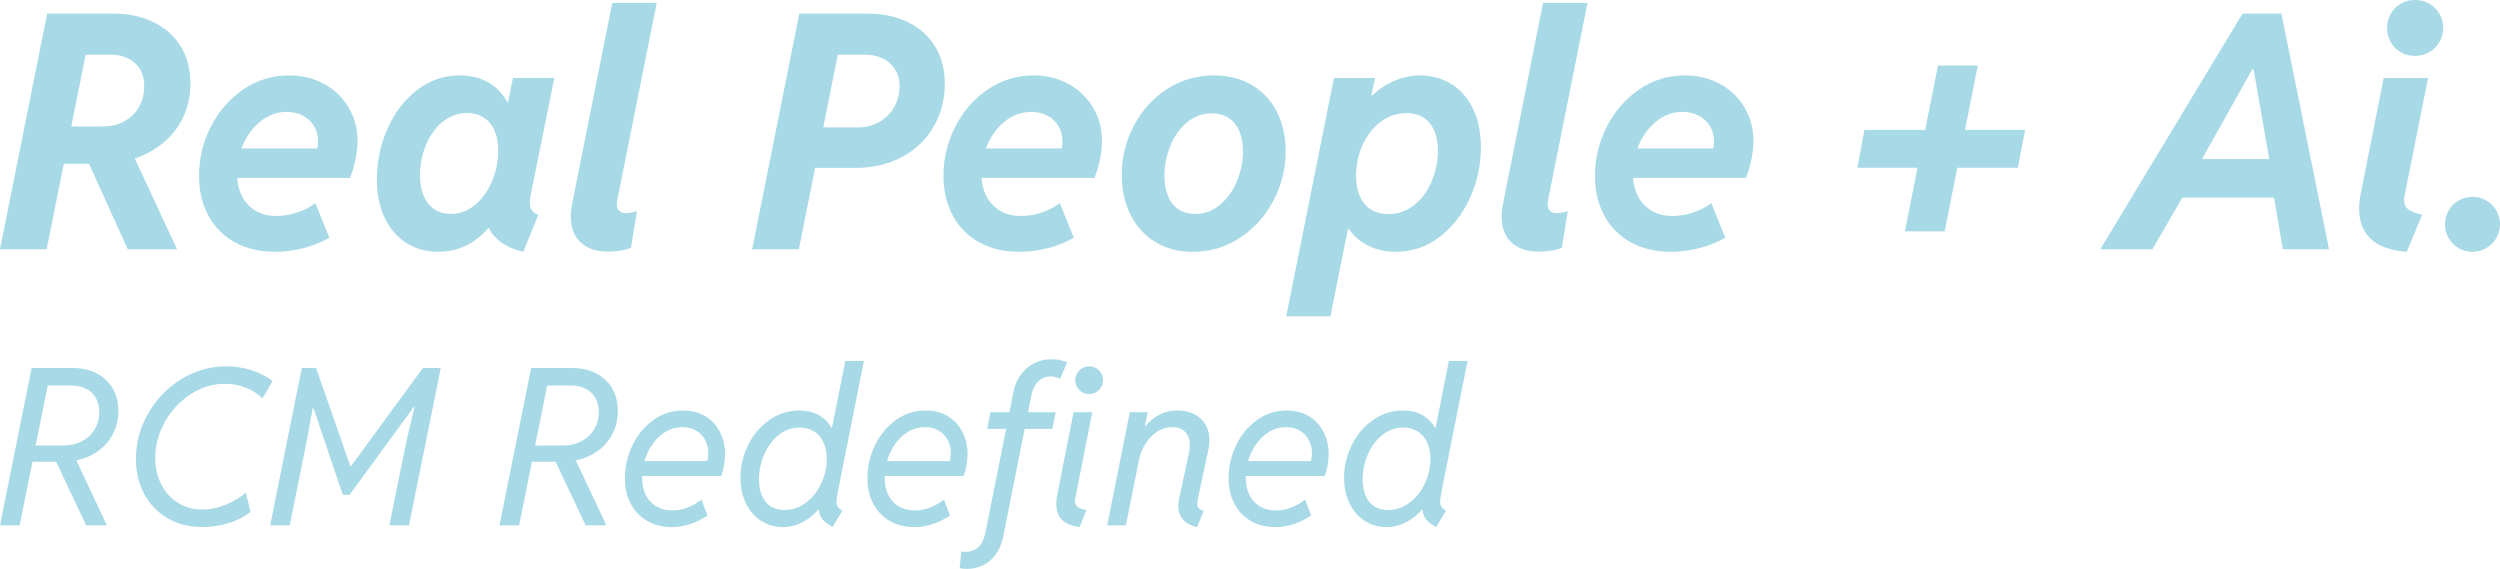
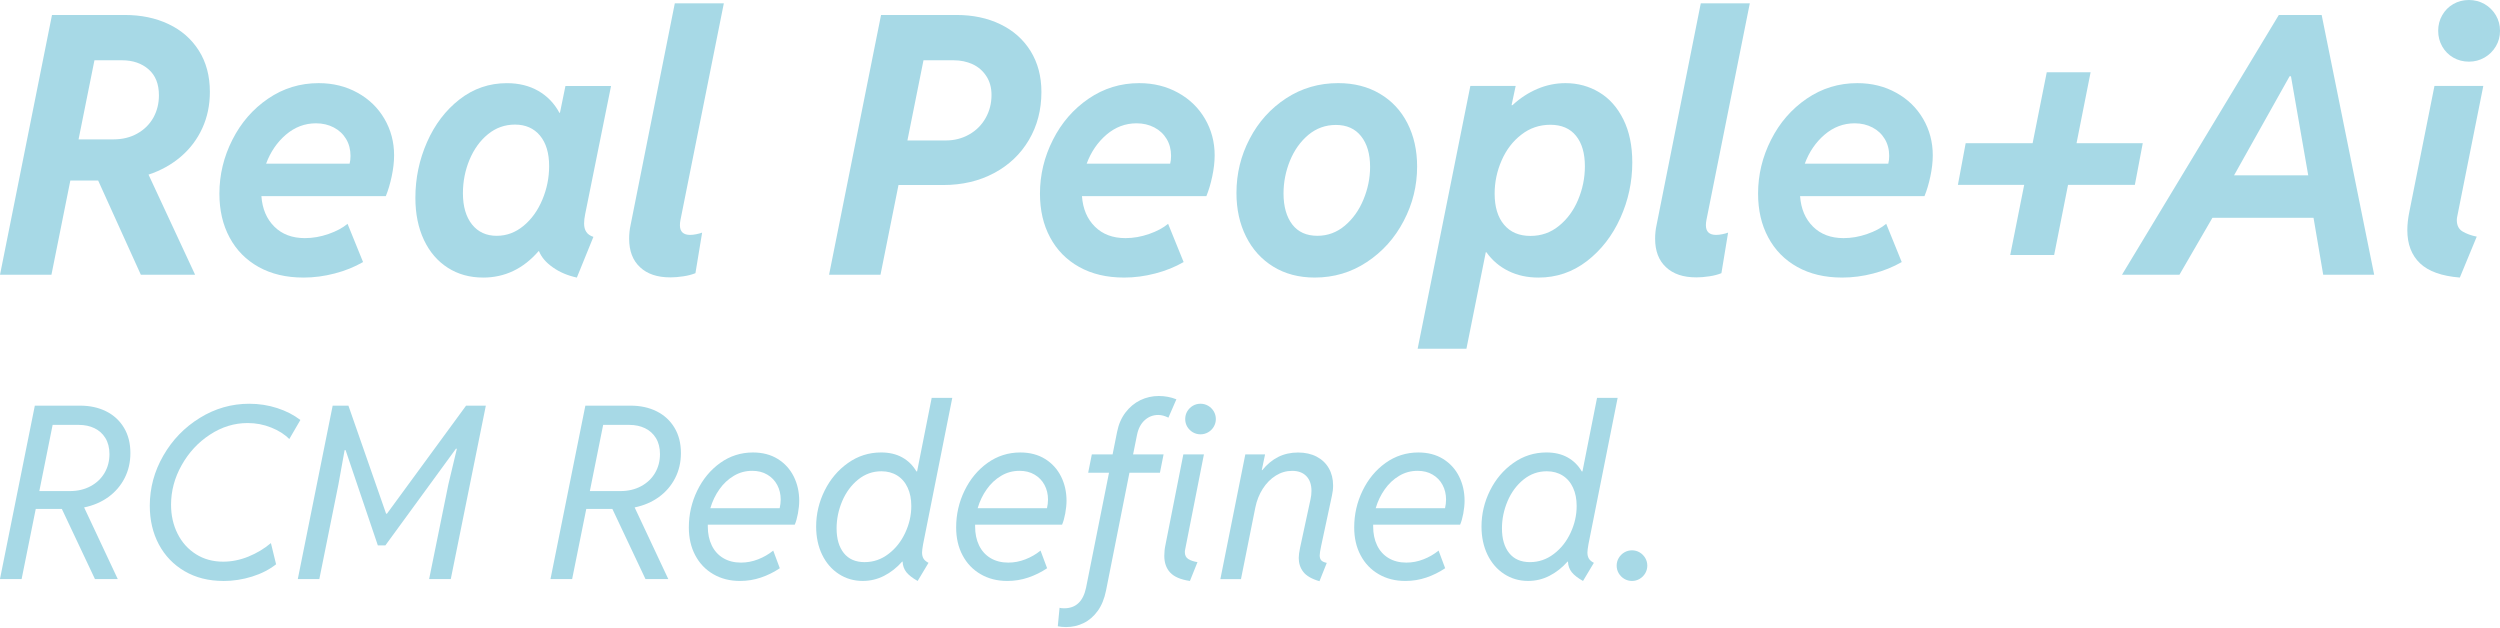
- <svg xmlns="http://www.w3.org/2000/svg" xml:space="preserve" width="185.691mm" height="42.255mm" version="1.1" style="shape-rendering:geometricPrecision; text-rendering:geometricPrecision; image-rendering:optimizeQuality; fill-rule:evenodd; clip-rule:evenodd" viewBox="0 0 1794.66 408.39">
+ <svg xmlns="http://www.w3.org/2000/svg" xml:space="preserve" width="168.468mm" height="42.255mm" version="1.1" style="shape-rendering:geometricPrecision; text-rendering:geometricPrecision; image-rendering:optimizeQuality; fill-rule:evenodd; clip-rule:evenodd" viewBox="0 0 1227.42 307.86">
  <defs>
    <style type="text/css">
   
    .fil0 {fill:#A7D9E6;fill-rule:nonzero}
   
  </style>
  </defs>
  <g id="Layer_x0020_1">
-     <path class="fil0" d="M33.85 9.76l47.4 0c10.62,0 20.14,1.96 28.52,5.95 8.38,3.96 14.97,9.72 19.75,17.28 4.78,7.52 7.17,16.49 7.17,26.92 0,8.58 -1.64,16.45 -4.94,23.62 -3.29,7.21 -7.95,13.36 -13.95,18.49 -5.99,5.13 -13.01,9.05 -21.08,11.71l30.32 65.19 -35.34 0 -27.78 -61.31 -18.14 0 -12.3 61.31 -33.5 0 33.85 -169.17zm39.96 81.02c5.88,0 11.09,-1.25 15.59,-3.8 4.51,-2.51 7.99,-5.95 10.46,-10.3 2.43,-4.39 3.64,-9.25 3.64,-14.57 0,-7.37 -2.23,-13.01 -6.78,-16.96 -4.5,-3.92 -10.26,-5.88 -17.32,-5.88l-17.9 0 -10.34 51.52 22.64 0z" />
-     <path id="_1" class="fil0" d="M197.53 180.76c-11.16,0 -20.88,-2.31 -29.11,-6.89 -8.23,-4.58 -14.53,-11.01 -18.92,-19.24 -4.43,-8.23 -6.62,-17.71 -6.62,-28.52 0,-12.3 2.82,-24.01 8.46,-35.1 5.6,-11.09 13.36,-20.02 23.23,-26.76 9.87,-6.74 20.84,-10.11 32.95,-10.11 9.4,0 17.86,2.12 25.35,6.27 7.52,4.15 13.32,9.83 17.51,17 4.15,7.13 6.27,15.04 6.27,23.7 0,4.35 -0.55,8.93 -1.57,13.75 -1.02,4.82 -2.31,9.13 -3.84,12.85l-81.02 0c0.59,8.27 3.41,14.89 8.42,19.86 5.02,4.98 11.64,7.48 19.9,7.48 5.13,0 10.23,-0.9 15.32,-2.66 5.09,-1.76 9.25,-3.96 12.46,-6.66l10.11 24.92c-5.6,3.21 -11.75,5.72 -18.49,7.44 -6.74,1.76 -13.52,2.66 -20.41,2.66zm30.17 -74.16c0.39,-1.53 0.59,-3.21 0.59,-5.05 0,-4.11 -0.94,-7.8 -2.86,-11.01 -1.92,-3.21 -4.58,-5.72 -8.03,-7.52 -3.45,-1.8 -7.33,-2.7 -11.6,-2.7 -7.29,0 -13.79,2.47 -19.59,7.4 -5.76,4.94 -10.07,11.24 -12.89,18.88l54.38 0z" />
-     <path id="_2" class="fil0" d="M314.59 180.76c-8.62,0 -16.3,-2.12 -22.96,-6.39 -6.62,-4.23 -11.83,-10.26 -15.55,-18.14 -3.68,-7.84 -5.56,-17 -5.56,-27.46 0,-12.73 2.55,-24.8 7.6,-36.28 5.05,-11.48 12.11,-20.73 21.16,-27.78 9.09,-7.05 19.35,-10.58 30.83,-10.58 7.8,0 14.61,1.68 20.49,5.05 5.84,3.37 10.42,8.11 13.71,14.26l0.35 0 3.57 -17.47 29.7 0 -16.85 83.45c-0.47,2.31 -0.71,4.31 -0.71,6.07 0,2.23 0.47,4.07 1.45,5.52 0.94,1.45 2.51,2.55 4.62,3.21l-10.77 26.52c-5.95,-1.29 -11.17,-3.49 -15.59,-6.62 -4.47,-3.1 -7.48,-6.62 -9.09,-10.62l-0.23 0c-9.95,11.48 -21.98,17.24 -36.16,17.24zm8.97 -27.19c6.43,0 12.22,-2.19 17.43,-6.5 5.21,-4.31 9.28,-9.99 12.22,-17 2.94,-6.97 4.43,-14.26 4.43,-21.86 0,-8.5 -2,-15.12 -5.96,-19.9 -4,-4.78 -9.44,-7.17 -16.3,-7.17 -6.58,0 -12.46,2.08 -17.59,6.27 -5.09,4.15 -9.09,9.68 -11.99,16.57 -2.86,6.89 -4.31,14.18 -4.31,21.9 0,8.58 2,15.36 5.92,20.29 3.96,4.94 9.32,7.4 16.14,7.4z" />
-     <path id="_3" class="fil0" d="M436.51 180.65c-8.42,0 -14.97,-2.19 -19.67,-6.62 -4.74,-4.39 -7.09,-10.58 -7.09,-18.53 0,-3.13 0.31,-6.11 0.94,-8.93l28.8 -144.41 31.93 0 -28.25 141.08c-0.23,1.21 -0.35,2.35 -0.35,3.45 0,4.19 2.23,6.31 6.66,6.31 1.21,0 2.59,-0.16 4.07,-0.47 1.49,-0.31 2.74,-0.63 3.72,-1.02l-4.35 26.41c-2.23,0.9 -4.86,1.61 -7.87,2.04 -3.02,0.47 -5.88,0.71 -8.54,0.71z" />
-     <path id="_4" class="fil0" d="M573.79 9.76l49.13 0c10.7,0 20.25,2 28.64,6.07 8.38,4.04 14.93,9.87 19.63,17.43 4.7,7.6 7.05,16.45 7.05,26.64 0,11.64 -2.7,22.06 -8.15,31.26 -5.45,9.25 -13.01,16.42 -22.72,21.59 -9.72,5.17 -20.73,7.76 -33.07,7.76l-29.15 0 -11.71 58.41 -33.5 0 33.85 -169.17zm42.23 81.72c5.6,0 10.66,-1.33 15.2,-3.92 4.58,-2.59 8.11,-6.15 10.7,-10.7 2.55,-4.51 3.84,-9.52 3.84,-15.01 0,-4.82 -1.14,-8.93 -3.41,-12.34 -2.23,-3.41 -5.21,-5.99 -8.93,-7.72 -3.72,-1.68 -7.8,-2.55 -12.22,-2.55l-19.75 0 -10.46 52.22 25.03 0z" />
-     <path id="_5" class="fil0" d="M731.94 180.76c-11.16,0 -20.88,-2.31 -29.11,-6.89 -8.23,-4.58 -14.53,-11.01 -18.92,-19.24 -4.43,-8.23 -6.62,-17.71 -6.62,-28.52 0,-12.3 2.82,-24.01 8.46,-35.1 5.6,-11.09 13.36,-20.02 23.23,-26.76 9.87,-6.74 20.84,-10.11 32.95,-10.11 9.4,0 17.86,2.12 25.35,6.27 7.52,4.15 13.32,9.83 17.51,17 4.15,7.13 6.27,15.04 6.27,23.7 0,4.35 -0.55,8.93 -1.57,13.75 -1.02,4.82 -2.31,9.13 -3.84,12.85l-81.02 0c0.59,8.27 3.41,14.89 8.42,19.86 5.02,4.98 11.64,7.48 19.9,7.48 5.13,0 10.23,-0.9 15.32,-2.66 5.09,-1.76 9.25,-3.96 12.46,-6.66l10.11 24.92c-5.6,3.21 -11.75,5.72 -18.49,7.44 -6.74,1.76 -13.52,2.66 -20.41,2.66zm30.17 -74.16c0.39,-1.53 0.59,-3.21 0.59,-5.05 0,-4.11 -0.94,-7.8 -2.86,-11.01 -1.92,-3.21 -4.58,-5.72 -8.03,-7.52 -3.45,-1.8 -7.33,-2.7 -11.6,-2.7 -7.29,0 -13.79,2.47 -19.59,7.4 -5.76,4.94 -10.07,11.24 -12.89,18.88l54.38 0z" />
-     <path id="_6" class="fil0" d="M856.25 180.76c-10.26,0 -19.24,-2.35 -26.92,-7.05 -7.68,-4.7 -13.63,-11.24 -17.79,-19.59 -4.19,-8.34 -6.27,-17.83 -6.27,-28.44 0,-12.58 2.86,-24.33 8.62,-35.3 5.72,-11.01 13.67,-19.78 23.74,-26.37 10.11,-6.58 21.39,-9.87 33.89,-9.87 10.3,0 19.35,2.31 27.11,6.89 7.8,4.58 13.79,11.01 17.98,19.24 4.19,8.23 6.31,17.63 6.31,28.17 0,12.54 -2.9,24.37 -8.74,35.46 -5.8,11.13 -13.79,20.02 -23.98,26.76 -10.19,6.74 -21.51,10.11 -33.97,10.11zm1.72 -27.19c6.74,0 12.69,-2.23 17.9,-6.62 5.21,-4.39 9.25,-10.07 12.11,-17 2.86,-6.89 4.31,-13.99 4.31,-21.27 0,-8.42 -1.96,-15.08 -5.88,-19.98 -3.88,-4.9 -9.36,-7.33 -16.41,-7.33 -6.7,0 -12.69,2.16 -17.9,6.46 -5.17,4.35 -9.17,9.95 -11.99,16.85 -2.78,6.86 -4.19,13.99 -4.19,21.31 0,8.5 1.92,15.24 5.68,20.18 3.8,4.94 9.25,7.4 16.38,7.4z" />
-     <path id="_7" class="fil0" d="M957.61 55.98l29.5 0 -2.66 12.54 0.59 0c4.98,-4.62 10.38,-8.15 16.22,-10.62 5.88,-2.51 11.99,-3.76 18.33,-3.76 8.03,0 15.36,2 21.98,5.99 6.62,3.96 11.83,9.87 15.71,17.67 3.88,7.8 5.8,17.12 5.8,28.01 0,12.61 -2.59,24.68 -7.8,36.2 -5.21,11.52 -12.46,20.84 -21.74,28.01 -9.32,7.17 -19.82,10.73 -31.54,10.73 -7.25,0 -13.79,-1.41 -19.55,-4.27 -5.8,-2.82 -10.58,-6.9 -14.42,-12.26l-0.35 0 -12.61 62.88 -31.77 0 34.32 -171.12zm39.14 97.67c7.01,0 13.2,-2.15 18.57,-6.54 5.37,-4.35 9.52,-9.99 12.46,-16.96 2.94,-6.97 4.43,-14.22 4.43,-21.82 0,-8.5 -1.92,-15.12 -5.8,-19.9 -3.88,-4.78 -9.44,-7.17 -16.69,-7.17 -7.05,0 -13.36,2.12 -18.88,6.43 -5.56,4.27 -9.83,9.87 -12.85,16.81 -3.06,6.93 -4.54,14.14 -4.54,21.62 0,8.66 2.04,15.4 6.15,20.26 4.07,4.86 9.79,7.29 17.16,7.29z" />
-     <path id="_8" class="fil0" d="M1104.71 180.65c-8.42,0 -14.97,-2.19 -19.67,-6.62 -4.74,-4.39 -7.09,-10.58 -7.09,-18.53 0,-3.13 0.31,-6.11 0.94,-8.93l28.8 -144.41 31.93 0 -28.25 141.08c-0.23,1.21 -0.35,2.35 -0.35,3.45 0,4.19 2.23,6.31 6.66,6.31 1.21,0 2.59,-0.16 4.07,-0.47 1.49,-0.31 2.74,-0.63 3.72,-1.02l-4.35 26.41c-2.23,0.9 -4.86,1.61 -7.87,2.04 -3.02,0.47 -5.88,0.71 -8.54,0.71z" />
-     <path id="_9" class="fil0" d="M1199.64 180.76c-11.16,0 -20.88,-2.31 -29.11,-6.89 -8.23,-4.58 -14.53,-11.01 -18.92,-19.24 -4.43,-8.23 -6.62,-17.71 -6.62,-28.52 0,-12.3 2.82,-24.01 8.46,-35.1 5.6,-11.09 13.36,-20.02 23.23,-26.76 9.87,-6.74 20.84,-10.11 32.95,-10.11 9.4,0 17.86,2.12 25.35,6.27 7.52,4.15 13.32,9.83 17.51,17 4.15,7.13 6.27,15.04 6.27,23.7 0,4.35 -0.55,8.93 -1.57,13.75 -1.02,4.82 -2.31,9.13 -3.84,12.85l-81.02 0c0.59,8.27 3.41,14.89 8.42,19.86 5.02,4.98 11.64,7.48 19.9,7.48 5.13,0 10.23,-0.9 15.32,-2.66 5.09,-1.76 9.25,-3.96 12.46,-6.66l10.11 24.92c-5.6,3.21 -11.75,5.72 -18.49,7.44 -6.74,1.76 -13.52,2.66 -20.41,2.66zm30.17 -74.16c0.39,-1.53 0.59,-3.21 0.59,-5.05 0,-4.11 -0.94,-7.8 -2.86,-11.01 -1.92,-3.21 -4.58,-5.72 -8.03,-7.52 -3.45,-1.8 -7.33,-2.7 -11.6,-2.7 -7.29,0 -13.79,2.47 -19.59,7.4 -5.76,4.94 -10.07,11.24 -12.89,18.88l54.38 0z" />
-     <polygon id="_10" class="fil0" points="1376.52,120.39 1333.35,120.39 1338.41,93.28 1382.01,93.28 1391.22,47.05 1419.78,47.05 1410.61,93.28 1453.74,93.28 1448.61,120.39 1405.08,120.39 1396.03,166.07 1367.44,166.07 " />
-     <path id="_11" class="fil0" d="M1609.86 9.76l27.89 0 34.2 169.17 -33.18 0 -6.31 -37.06 -65.86 0 -21.47 37.06 -37.41 0 102.13 -169.17zm19.16 104.45l-11.24 -64.52 -0.9 0 -36.16 64.52 48.3 0z" />
-     <path id="_12" class="fil0" d="M1727.75 180.76c-11.71,-0.94 -20.33,-4 -25.9,-9.25 -5.52,-5.25 -8.3,-12.46 -8.3,-21.63 0,-3.76 0.47,-7.8 1.37,-12.18l16.3 -81.72 31.81 0 -16.89 84.58c-0.24,1.02 -0.35,1.92 -0.35,2.78 0,3.45 1.25,5.92 3.72,7.41 2.51,1.49 5.56,2.62 9.25,3.37l-11.01 26.64zm5.95 -140.61c-3.72,0 -7.13,-0.86 -10.19,-2.62 -3.1,-1.76 -5.48,-4.19 -7.25,-7.29 -1.76,-3.13 -2.62,-6.5 -2.62,-10.19 0,-3.64 0.86,-7.05 2.62,-10.15 1.76,-3.1 4.15,-5.52 7.25,-7.29 3.06,-1.76 6.46,-2.62 10.19,-2.62 3.68,0 7.05,0.9 10.19,2.66 3.1,1.8 5.52,4.23 7.33,7.29 1.8,3.1 2.7,6.46 2.7,10.11 0,3.68 -0.9,7.05 -2.7,10.11 -1.8,3.06 -4.23,5.48 -7.33,7.29 -3.13,1.8 -6.5,2.7 -10.19,2.7z" />
-     <path id="_13" class="fil0" d="M1774.92 180.76c-3.6,0 -6.93,-0.9 -9.95,-2.66 -3.02,-1.72 -5.41,-4.15 -7.17,-7.17 -1.76,-3.02 -2.62,-6.31 -2.62,-9.91 0,-3.6 0.86,-6.89 2.62,-9.91 1.76,-3.06 4.15,-5.45 7.17,-7.21 3.02,-1.72 6.35,-2.62 9.95,-2.62 3.57,0 6.89,0.9 9.91,2.62 3.02,1.76 5.41,4.15 7.17,7.21 1.76,3.02 2.66,6.31 2.66,9.91 0,3.6 -0.9,6.89 -2.66,9.91 -1.76,3.02 -4.15,5.45 -7.17,7.17 -3.02,1.76 -6.35,2.66 -9.91,2.66z" />
-     <path class="fil0" d="M22.7 264.19l29.43 0c6.33,0 11.98,1.2 16.92,3.66 4.94,2.46 8.84,6.02 11.64,10.65 2.83,4.66 4.24,10.18 4.24,16.56 0,5.99 -1.26,11.43 -3.77,16.32 -2.51,4.92 -6.04,9.02 -10.57,12.32 -4.55,3.3 -9.81,5.54 -15.8,6.77l21.92 46.66 -14.86 0 -21.55 -45.67 -17 0 -9.21 45.67 -14.1 0 22.7 -112.94zm22.83 55.64c5.05,0 9.52,-1.05 13.44,-3.17 3.9,-2.09 6.93,-4.97 9.08,-8.61 2.15,-3.66 3.22,-7.77 3.22,-12.29 0,-4.11 -0.89,-7.56 -2.64,-10.44 -1.75,-2.85 -4.13,-5 -7.14,-6.43 -2.98,-1.44 -6.36,-2.14 -10.15,-2.14l-17.08 0 -8.66 43.08 19.93 0z" />
-     <path id="_1_0" class="fil0" d="M145.46 378.36c-9.55,0 -17.97,-2.12 -25.21,-6.36 -7.25,-4.24 -12.84,-10.07 -16.79,-17.47 -3.92,-7.4 -5.88,-15.8 -5.88,-25.14 0,-11.56 2.93,-22.44 8.81,-32.64 5.86,-10.23 13.78,-18.41 23.75,-24.56 9.97,-6.17 20.72,-9.23 32.25,-9.23 6.33,0 12.4,0.94 18.2,2.83 5.81,1.88 10.83,4.47 15.07,7.74l-7.22 12.42c-3.01,-3.09 -6.93,-5.57 -11.8,-7.51 -4.84,-1.96 -9.97,-2.93 -15.33,-2.93 -8.68,0 -16.87,2.51 -24.56,7.56 -7.69,5.02 -13.81,11.64 -18.41,19.85 -4.6,8.19 -6.91,16.79 -6.91,25.76 0,6.96 1.41,13.26 4.26,18.91 2.83,5.62 6.8,10.07 11.95,13.31 5.13,3.24 11.04,4.87 17.73,4.87 5.52,0 10.99,-1.1 16.4,-3.3 5.41,-2.2 10.31,-5.13 14.7,-8.81l3.37 13.81c-4.34,3.43 -9.55,6.09 -15.62,8 -6.09,1.91 -12.35,2.88 -18.78,2.88z" />
-     <polygon id="_2_1" class="fil0" points="216.65,264.19 226.91,264.19 251.44,334.52 252.04,334.52 303.55,264.19 316.41,264.19 293.58,377.13 279.48,377.13 292.04,315.38 297.56,292.23 296.95,292.23 250.97,355.21 246.08,355.21 225.08,293.14 224.45,293.14 220.39,315.53 207.97,377.13 193.95,377.13 " />
-     <path id="_3_2" class="fil0" d="M381.26 264.19l29.43 0c6.33,0 11.98,1.2 16.92,3.66 4.94,2.46 8.84,6.02 11.64,10.65 2.83,4.66 4.24,10.18 4.24,16.56 0,5.99 -1.26,11.43 -3.77,16.32 -2.51,4.92 -6.04,9.02 -10.57,12.32 -4.55,3.3 -9.81,5.54 -15.8,6.77l21.92 46.66 -14.86 0 -21.55 -45.67 -17 0 -9.21 45.67 -14.1 0 22.7 -112.94zm22.83 55.64c5.05,0 9.52,-1.05 13.44,-3.17 3.9,-2.09 6.93,-4.97 9.08,-8.61 2.15,-3.66 3.22,-7.77 3.22,-12.29 0,-4.11 -0.89,-7.56 -2.64,-10.44 -1.75,-2.85 -4.13,-5 -7.14,-6.43 -2.98,-1.44 -6.36,-2.14 -10.15,-2.14l-17.08 0 -8.66 43.08 19.93 0z" />
-     <path id="_4_3" class="fil0" d="M481.93 378.36c-6.54,0 -12.32,-1.47 -17.39,-4.42 -5.05,-2.93 -8.97,-7.04 -11.74,-12.29 -2.8,-5.26 -4.18,-11.3 -4.18,-18.15 0,-8.42 1.8,-16.4 5.44,-23.91 3.64,-7.51 8.63,-13.55 14.99,-18.1 6.36,-4.53 13.47,-6.8 21.34,-6.8 6.23,0 11.61,1.41 16.16,4.24 4.55,2.85 8,6.64 10.38,11.43 2.38,4.76 3.56,10.04 3.56,15.83 0,2.46 -0.29,5.18 -0.84,8.24 -0.58,3.03 -1.26,5.47 -2.07,7.3l-56.63 0 0 1.15c0,4.66 0.84,8.76 2.56,12.32 1.7,3.53 4.18,6.3 7.45,8.27 3.27,1.96 7.14,2.96 11.59,2.96 3.77,0 7.48,-0.71 11.12,-2.12 3.61,-1.39 6.91,-3.3 9.89,-5.7l4.29 11.48c-3.79,2.56 -7.87,4.58 -12.24,6.07 -4.37,1.49 -8.92,2.22 -13.68,2.22zm25.84 -47.37c0.44,-1.93 0.68,-3.82 0.68,-5.65 0,-3.48 -0.76,-6.64 -2.25,-9.47 -1.52,-2.85 -3.66,-5.1 -6.49,-6.75 -2.8,-1.67 -6.07,-2.48 -9.81,-2.48 -4.34,0 -8.34,1.07 -11.98,3.24 -3.66,2.17 -6.8,5.1 -9.39,8.79 -2.62,3.66 -4.58,7.77 -5.91,12.32l45.15 0z" />
-     <path id="_5_4" class="fil0" d="M597.65 378.36c-3.37,-1.88 -5.81,-3.79 -7.35,-5.7 -1.52,-1.94 -2.35,-4.21 -2.46,-6.88l-0.29 0c-3.48,3.95 -7.4,7.01 -11.74,9.23 -4.34,2.22 -8.97,3.35 -13.94,3.35 -5.78,0 -10.96,-1.52 -15.59,-4.53 -4.63,-3.01 -8.24,-7.19 -10.86,-12.56 -2.59,-5.39 -3.9,-11.48 -3.9,-18.33 0,-8.16 1.83,-15.98 5.52,-23.41 3.69,-7.43 8.74,-13.42 15.22,-17.99 6.46,-4.58 13.65,-6.85 21.55,-6.85 5.31,0 9.91,1.07 13.76,3.22 3.87,2.14 6.93,5.18 9.23,9.1l0.47 0 9.5 -47.89 13.42 0 -19.02 95.34c-0.44,2.54 -0.68,4.37 -0.68,5.44 0,1.52 0.31,2.83 0.94,3.9 0.65,1.07 1.73,1.99 3.27,2.77l-7.06 11.8zm-34.47 -12.27c5.68,0 10.83,-1.78 15.48,-5.34 4.66,-3.53 8.29,-8.13 10.91,-13.78 2.64,-5.65 3.95,-11.46 3.95,-17.42 0,-4.55 -0.78,-8.55 -2.38,-11.95 -1.57,-3.43 -3.84,-6.07 -6.77,-7.9 -2.93,-1.83 -6.38,-2.77 -10.31,-2.77 -5.68,0 -10.72,1.8 -15.17,5.41 -4.45,3.61 -7.9,8.27 -10.36,14.02 -2.43,5.75 -3.66,11.67 -3.66,17.73 0,6.8 1.57,12.16 4.71,16.11 3.14,3.92 7.66,5.88 13.6,5.88z" />
-     <path id="_6_5" class="fil0" d="M656.03 378.36c-6.54,0 -12.32,-1.47 -17.39,-4.42 -5.05,-2.93 -8.97,-7.04 -11.74,-12.29 -2.8,-5.26 -4.18,-11.3 -4.18,-18.15 0,-8.42 1.8,-16.4 5.44,-23.91 3.64,-7.51 8.63,-13.55 14.99,-18.1 6.36,-4.53 13.47,-6.8 21.34,-6.8 6.23,0 11.61,1.41 16.16,4.24 4.55,2.85 8,6.64 10.38,11.43 2.38,4.76 3.56,10.04 3.56,15.83 0,2.46 -0.29,5.18 -0.84,8.24 -0.58,3.03 -1.26,5.47 -2.07,7.3l-56.63 0 0 1.15c0,4.66 0.84,8.76 2.56,12.32 1.7,3.53 4.18,6.3 7.45,8.27 3.27,1.96 7.14,2.96 11.59,2.96 3.77,0 7.48,-0.71 11.12,-2.12 3.61,-1.39 6.91,-3.3 9.89,-5.7l4.29 11.48c-3.79,2.56 -7.87,4.58 -12.24,6.07 -4.37,1.49 -8.92,2.22 -13.68,2.22zm25.84 -47.37c0.44,-1.93 0.68,-3.82 0.68,-5.65 0,-3.48 -0.76,-6.64 -2.25,-9.47 -1.52,-2.85 -3.66,-5.1 -6.49,-6.75 -2.8,-1.67 -6.07,-2.48 -9.81,-2.48 -4.34,0 -8.34,1.07 -11.98,3.24 -3.66,2.17 -6.8,5.1 -9.39,8.79 -2.62,3.66 -4.58,7.77 -5.91,12.32l45.15 0z" />
-     <path id="_7_6" class="fil0" d="M711.06 295.92l13.55 0 2.93 -14.65c0.97,-4.92 2.8,-9.13 5.47,-12.63 2.69,-3.53 5.91,-6.2 9.65,-8.03 3.77,-1.81 7.77,-2.72 12.01,-2.72 4.03,0 7.87,0.73 11.48,2.14l-5.21 11.95c-2.35,-1.15 -4.55,-1.75 -6.59,-1.75 -3.37,0 -6.3,1.12 -8.76,3.35 -2.48,2.2 -4.16,5.34 -5.02,9.36l-2.62 12.97 19.85 0 -2.38 11.95 -19.85 0 -15.25 76.77c-1.07,5.31 -2.88,9.76 -5.47,13.29 -2.59,3.56 -5.65,6.2 -9.21,7.9 -3.53,1.73 -7.32,2.56 -11.38,2.56 -1.94,0 -3.71,-0.18 -5.36,-0.52l1.15 -12.03c0.73,0.21 1.73,0.31 2.98,0.31 7.61,0 12.37,-4.45 14.26,-13.34l14.96 -74.94 -13.58 0 2.38 -11.95zm63.9 82.45c-5.96,-0.86 -10.25,-2.69 -12.82,-5.44 -2.59,-2.77 -3.87,-6.41 -3.87,-10.96 0,-2.3 0.24,-4.66 0.76,-7.06l11.64 -58.98 13.42 0 -12.19 61.76c-0.16,0.65 -0.24,1.31 -0.24,1.91 0,2.04 0.76,3.53 2.22,4.47 1.49,0.97 3.48,1.62 5.99,2.04l-4.92 12.27zm6.91 -95.5c-1.83,0 -3.51,-0.44 -5.02,-1.33 -1.49,-0.89 -2.69,-2.09 -3.61,-3.58 -0.89,-1.52 -1.33,-3.19 -1.33,-5.02 0,-1.86 0.44,-3.53 1.33,-5.02 0.92,-1.52 2.12,-2.72 3.61,-3.61 1.52,-0.89 3.19,-1.33 5.02,-1.33 1.78,0 3.45,0.44 4.97,1.33 1.54,0.89 2.75,2.12 3.66,3.63 0.89,1.54 1.33,3.19 1.33,5 0,1.78 -0.44,3.43 -1.33,4.97 -0.92,1.54 -2.12,2.75 -3.66,3.64 -1.52,0.89 -3.19,1.33 -4.97,1.33z" />
-     <path id="_8_7" class="fil0" d="M859.35 378.52c-5,-1.44 -8.5,-3.45 -10.49,-6.02 -2.01,-2.59 -3.01,-5.62 -3.01,-9.08 0,-1.75 0.29,-3.98 0.86,-6.67l6.8 -31.57c0.42,-1.8 0.63,-3.64 0.63,-5.52 0,-4.11 -1.12,-7.3 -3.35,-9.6 -2.22,-2.28 -5.28,-3.43 -9.23,-3.43 -3.77,0 -7.32,1.02 -10.65,3.09 -3.32,2.07 -6.15,4.92 -8.48,8.55 -2.33,3.64 -3.95,7.72 -4.86,12.27l-9.34 46.59 -13.42 0 16.24 -81.22 12.87 0 -2.14 10.25 0.31 0c3.06,-3.77 6.51,-6.64 10.36,-8.58 3.82,-1.94 8.13,-2.9 12.95,-2.9 4.58,0 8.61,0.89 12.06,2.67 3.45,1.81 6.12,4.32 7.98,7.56 1.86,3.24 2.8,6.98 2.8,11.22 0,2.25 -0.26,4.5 -0.78,6.75l-7.04 32.8c-0.6,2.9 -0.92,4.89 -0.92,5.96 0,1.44 0.34,2.51 1.02,3.27 0.71,0.73 1.88,1.28 3.58,1.65l-4.76 11.95z" />
-     <path id="_9_8" class="fil0" d="M915.27 378.36c-6.54,0 -12.32,-1.47 -17.39,-4.42 -5.05,-2.93 -8.97,-7.04 -11.74,-12.29 -2.8,-5.26 -4.18,-11.3 -4.18,-18.15 0,-8.42 1.8,-16.4 5.44,-23.91 3.64,-7.51 8.63,-13.55 14.99,-18.1 6.36,-4.53 13.47,-6.8 21.34,-6.8 6.23,0 11.61,1.41 16.16,4.24 4.55,2.85 8,6.64 10.38,11.43 2.38,4.76 3.56,10.04 3.56,15.83 0,2.46 -0.29,5.18 -0.84,8.24 -0.58,3.03 -1.26,5.47 -2.07,7.3l-56.63 0 0 1.15c0,4.66 0.84,8.76 2.56,12.32 1.7,3.53 4.18,6.3 7.45,8.27 3.27,1.96 7.14,2.96 11.59,2.96 3.77,0 7.48,-0.71 11.12,-2.12 3.61,-1.39 6.91,-3.3 9.89,-5.7l4.29 11.48c-3.79,2.56 -7.87,4.58 -12.24,6.07 -4.37,1.49 -8.92,2.22 -13.68,2.22zm25.84 -47.37c0.44,-1.93 0.68,-3.82 0.68,-5.65 0,-3.48 -0.76,-6.64 -2.25,-9.47 -1.52,-2.85 -3.66,-5.1 -6.49,-6.75 -2.8,-1.67 -6.07,-2.48 -9.81,-2.48 -4.34,0 -8.34,1.07 -11.98,3.24 -3.66,2.17 -6.8,5.1 -9.39,8.79 -2.62,3.66 -4.58,7.77 -5.91,12.32l45.15 0z" />
-     <path id="_10_9" class="fil0" d="M1030.98 378.36c-3.37,-1.88 -5.81,-3.79 -7.35,-5.7 -1.52,-1.94 -2.35,-4.21 -2.46,-6.88l-0.29 0c-3.48,3.95 -7.4,7.01 -11.74,9.23 -4.34,2.22 -8.97,3.35 -13.94,3.35 -5.78,0 -10.96,-1.52 -15.59,-4.53 -4.63,-3.01 -8.24,-7.19 -10.86,-12.56 -2.59,-5.39 -3.9,-11.48 -3.9,-18.33 0,-8.16 1.83,-15.98 5.52,-23.41 3.69,-7.43 8.74,-13.42 15.22,-17.99 6.46,-4.58 13.65,-6.85 21.55,-6.85 5.31,0 9.91,1.07 13.76,3.22 3.87,2.14 6.93,5.18 9.23,9.1l0.47 0 9.5 -47.89 13.42 0 -19.02 95.34c-0.44,2.54 -0.68,4.37 -0.68,5.44 0,1.52 0.31,2.83 0.94,3.9 0.65,1.07 1.73,1.99 3.27,2.77l-7.06 11.8zm-34.47 -12.27c5.68,0 10.83,-1.78 15.48,-5.34 4.66,-3.53 8.29,-8.13 10.91,-13.78 2.64,-5.65 3.95,-11.46 3.95,-17.42 0,-4.55 -0.78,-8.55 -2.38,-11.95 -1.57,-3.43 -3.84,-6.07 -6.77,-7.9 -2.93,-1.83 -6.38,-2.77 -10.31,-2.77 -5.68,0 -10.72,1.8 -15.17,5.41 -4.45,3.61 -7.9,8.27 -10.36,14.02 -2.43,5.75 -3.66,11.67 -3.66,17.73 0,6.8 1.57,12.16 4.71,16.11 3.14,3.92 7.66,5.88 13.6,5.88z" />
+     <path class="fil0" d="M25.52 7.35l35.74 0c8,0 15.18,1.48 21.5,4.49 6.32,2.98 11.28,7.32 14.88,13.02 3.6,5.67 5.4,12.43 5.4,20.29 0,6.47 -1.24,12.4 -3.72,17.81 -2.48,5.43 -6,10.07 -10.51,13.94 -4.52,3.87 -9.81,6.82 -15.89,8.83l22.86 49.14 -26.64 0 -20.94 -46.22 -13.67 0 -9.27 46.22 -25.25 0 25.52 -127.53zm30.12 61.08c4.43,0 8.36,-0.94 11.75,-2.86 3.4,-1.89 6.02,-4.49 7.89,-7.77 1.83,-3.31 2.75,-6.97 2.75,-10.99 0,-5.55 -1.68,-9.81 -5.11,-12.79 -3.4,-2.95 -7.74,-4.43 -13.05,-4.43l-13.5 0 -7.8 38.84 17.07 0z" />
+     <path id="_1" class="fil0" d="M148.91 136.27c-8.42,0 -15.74,-1.74 -21.94,-5.2 -6.2,-3.46 -10.96,-8.3 -14.26,-14.5 -3.34,-6.2 -4.99,-13.35 -4.99,-21.5 0,-9.27 2.13,-18.1 6.38,-26.46 4.22,-8.36 10.07,-15.09 17.51,-20.17 7.44,-5.08 15.71,-7.62 24.84,-7.62 7.09,0 13.47,1.59 19.11,4.73 5.67,3.13 10.04,7.41 13.2,12.82 3.13,5.38 4.73,11.34 4.73,17.87 0,3.28 -0.41,6.73 -1.18,10.37 -0.77,3.63 -1.74,6.88 -2.89,9.69l-61.08 0c0.44,6.23 2.57,11.22 6.35,14.97 3.78,3.75 8.77,5.64 15,5.64 3.87,0 7.71,-0.68 11.55,-2.01 3.84,-1.33 6.97,-2.98 9.39,-5.02l7.62 18.78c-4.22,2.42 -8.86,4.31 -13.94,5.61 -5.08,1.33 -10.19,2.01 -15.39,2.01zm22.74 -55.91c0.3,-1.15 0.44,-2.42 0.44,-3.81 0,-3.1 -0.71,-5.88 -2.16,-8.3 -1.45,-2.42 -3.46,-4.31 -6.05,-5.67 -2.6,-1.36 -5.52,-2.04 -8.74,-2.04 -5.49,0 -10.4,1.86 -14.77,5.58 -4.34,3.72 -7.59,8.48 -9.72,14.24l40.99 0z" />
+     <path id="_2" class="fil0" d="M237.16 136.27c-6.5,0 -12.29,-1.59 -17.31,-4.81 -4.99,-3.19 -8.92,-7.74 -11.72,-13.67 -2.78,-5.91 -4.19,-12.82 -4.19,-20.7 0,-9.6 1.92,-18.69 5.73,-27.35 3.81,-8.65 9.13,-15.62 15.95,-20.94 6.85,-5.32 14.59,-7.97 23.24,-7.97 5.88,0 11.02,1.27 15.45,3.81 4.4,2.54 7.86,6.11 10.34,10.75l0.27 0 2.69 -13.17 22.39 0 -12.7 62.91c-0.35,1.74 -0.53,3.25 -0.53,4.58 0,1.68 0.35,3.07 1.09,4.16 0.71,1.09 1.89,1.92 3.48,2.42l-8.12 19.99c-4.49,-0.97 -8.42,-2.63 -11.75,-4.99 -3.37,-2.33 -5.64,-4.99 -6.85,-8l-0.18 0c-7.5,8.65 -16.57,12.99 -27.26,12.99zm6.76 -20.5c4.84,0 9.21,-1.65 13.14,-4.9 3.93,-3.25 7,-7.53 9.21,-12.82 2.21,-5.26 3.34,-10.75 3.34,-16.48 0,-6.41 -1.51,-11.4 -4.49,-15 -3.01,-3.6 -7.12,-5.4 -12.29,-5.4 -4.96,0 -9.39,1.57 -13.26,4.73 -3.84,3.13 -6.85,7.29 -9.04,12.49 -2.16,5.2 -3.25,10.69 -3.25,16.51 0,6.47 1.51,11.58 4.46,15.3 2.98,3.72 7.03,5.58 12.17,5.58z" />
+     <path id="_3" class="fil0" d="M329.07 136.18c-6.35,0 -11.28,-1.65 -14.83,-4.99 -3.57,-3.31 -5.35,-7.97 -5.35,-13.97 0,-2.36 0.24,-4.61 0.71,-6.73l21.71 -108.86 24.07 0 -21.29 106.35c-0.18,0.92 -0.27,1.77 -0.27,2.6 0,3.16 1.68,4.75 5.02,4.75 0.92,0 1.95,-0.12 3.07,-0.35 1.12,-0.24 2.07,-0.47 2.81,-0.77l-3.28 19.91c-1.68,0.68 -3.66,1.21 -5.94,1.54 -2.27,0.35 -4.43,0.53 -6.44,0.53z" />
+     <path id="_4" class="fil0" d="M432.55 7.35l37.04 0c8.06,0 15.27,1.51 21.59,4.58 6.32,3.04 11.25,7.44 14.8,13.14 3.54,5.73 5.32,12.4 5.32,20.08 0,8.77 -2.04,16.63 -6.14,23.57 -4.11,6.97 -9.81,12.37 -17.13,16.27 -7.32,3.9 -15.62,5.85 -24.93,5.85l-21.97 0 -8.83 44.03 -25.25 0 25.52 -127.53zm31.84 61.61c4.22,0 8.03,-1 11.46,-2.95 3.46,-1.95 6.11,-4.64 8.06,-8.06 1.92,-3.4 2.89,-7.18 2.89,-11.31 0,-3.63 -0.86,-6.73 -2.57,-9.3 -1.68,-2.57 -3.93,-4.52 -6.73,-5.82 -2.81,-1.27 -5.88,-1.92 -9.21,-1.92l-14.89 0 -7.89 39.37 18.87 0z" />
+     <path id="_5" class="fil0" d="M551.78 136.27c-8.42,0 -15.74,-1.74 -21.94,-5.2 -6.2,-3.46 -10.96,-8.3 -14.26,-14.5 -3.34,-6.2 -4.99,-13.35 -4.99,-21.5 0,-9.27 2.13,-18.1 6.38,-26.46 4.22,-8.36 10.07,-15.09 17.51,-20.17 7.44,-5.08 15.71,-7.62 24.84,-7.62 7.09,0 13.47,1.59 19.11,4.73 5.67,3.13 10.04,7.41 13.2,12.82 3.13,5.38 4.73,11.34 4.73,17.87 0,3.28 -0.41,6.73 -1.18,10.37 -0.77,3.63 -1.74,6.88 -2.89,9.69l-61.08 0c0.44,6.23 2.57,11.22 6.35,14.97 3.78,3.75 8.77,5.64 15,5.64 3.87,0 7.71,-0.68 11.55,-2.01 3.84,-1.33 6.97,-2.98 9.39,-5.02l7.62 18.78c-4.22,2.42 -8.86,4.31 -13.94,5.61 -5.08,1.33 -10.19,2.01 -15.39,2.01zm22.74 -55.91c0.3,-1.15 0.44,-2.42 0.44,-3.81 0,-3.1 -0.71,-5.88 -2.16,-8.3 -1.45,-2.42 -3.46,-4.31 -6.05,-5.67 -2.6,-1.36 -5.52,-2.04 -8.74,-2.04 -5.49,0 -10.4,1.86 -14.77,5.58 -4.34,3.72 -7.59,8.48 -9.72,14.24l40.99 0z" />
+     <path id="_6" class="fil0" d="M645.49 136.27c-7.74,0 -14.5,-1.77 -20.29,-5.32 -5.79,-3.54 -10.28,-8.48 -13.41,-14.77 -3.16,-6.29 -4.73,-13.44 -4.73,-21.44 0,-9.48 2.16,-18.34 6.5,-26.61 4.31,-8.3 10.31,-14.91 17.9,-19.88 7.62,-4.96 16.13,-7.44 25.55,-7.44 7.77,0 14.59,1.74 20.44,5.2 5.88,3.46 10.4,8.3 13.56,14.5 3.16,6.2 4.75,13.29 4.75,21.24 0,9.45 -2.19,18.37 -6.59,26.73 -4.37,8.39 -10.4,15.09 -18.07,20.17 -7.68,5.08 -16.21,7.62 -25.61,7.62zm1.3 -20.5c5.08,0 9.57,-1.68 13.5,-4.99 3.93,-3.31 6.97,-7.59 9.13,-12.82 2.16,-5.2 3.25,-10.54 3.25,-16.04 0,-6.35 -1.48,-11.37 -4.43,-15.06 -2.92,-3.69 -7.06,-5.52 -12.37,-5.52 -5.05,0 -9.57,1.62 -13.5,4.87 -3.9,3.28 -6.91,7.5 -9.04,12.7 -2.1,5.17 -3.16,10.54 -3.16,16.07 0,6.41 1.45,11.49 4.28,15.21 2.86,3.72 6.97,5.58 12.35,5.58z" />
+     <path id="_7" class="fil0" d="M721.9 42.2l22.24 0 -2.01 9.45 0.44 0c3.75,-3.49 7.83,-6.14 12.23,-8 4.43,-1.89 9.04,-2.83 13.82,-2.83 6.05,0 11.58,1.51 16.57,4.52 4.99,2.98 8.92,7.44 11.84,13.32 2.92,5.88 4.37,12.91 4.37,21.12 0,9.51 -1.95,18.61 -5.88,27.29 -3.93,8.68 -9.39,15.71 -16.39,21.12 -7.03,5.4 -14.94,8.09 -23.77,8.09 -5.46,0 -10.4,-1.06 -14.74,-3.22 -4.37,-2.13 -7.97,-5.2 -10.87,-9.24l-0.27 0 -9.51 47.4 -23.95 0 25.87 -129zm29.5 73.63c5.29,0 9.95,-1.62 14,-4.93 4.05,-3.28 7.18,-7.53 9.39,-12.79 2.21,-5.26 3.34,-10.72 3.34,-16.45 0,-6.41 -1.45,-11.4 -4.37,-15 -2.92,-3.6 -7.12,-5.4 -12.58,-5.4 -5.32,0 -10.07,1.59 -14.24,4.84 -4.19,3.22 -7.41,7.44 -9.69,12.67 -2.3,5.23 -3.43,10.66 -3.43,16.3 0,6.53 1.54,11.61 4.64,15.27 3.07,3.66 7.38,5.49 12.94,5.49z" />
+     <path id="_8" class="fil0" d="M832.79 136.18c-6.35,0 -11.28,-1.65 -14.83,-4.99 -3.57,-3.31 -5.35,-7.97 -5.35,-13.97 0,-2.36 0.24,-4.61 0.71,-6.73l21.71 -108.86 24.07 0 -21.29 106.35c-0.18,0.92 -0.27,1.77 -0.27,2.6 0,3.16 1.68,4.75 5.02,4.75 0.92,0 1.95,-0.12 3.07,-0.35 1.12,-0.24 2.07,-0.47 2.81,-0.77l-3.28 19.91c-1.68,0.68 -3.66,1.21 -5.94,1.54 -2.27,0.35 -4.43,0.53 -6.44,0.53z" />
+     <path id="_9" class="fil0" d="M904.35 136.27c-8.42,0 -15.74,-1.74 -21.94,-5.2 -6.2,-3.46 -10.96,-8.3 -14.26,-14.5 -3.34,-6.2 -4.99,-13.35 -4.99,-21.5 0,-9.27 2.13,-18.1 6.38,-26.46 4.22,-8.36 10.07,-15.09 17.51,-20.17 7.44,-5.08 15.71,-7.62 24.84,-7.62 7.09,0 13.47,1.59 19.11,4.73 5.67,3.13 10.04,7.41 13.2,12.82 3.13,5.38 4.73,11.34 4.73,17.87 0,3.28 -0.41,6.73 -1.18,10.37 -0.77,3.63 -1.74,6.88 -2.89,9.69l-61.08 0c0.44,6.23 2.57,11.22 6.35,14.97 3.78,3.75 8.77,5.64 15,5.64 3.87,0 7.71,-0.68 11.55,-2.01 3.84,-1.33 6.97,-2.98 9.39,-5.02l7.62 18.78c-4.22,2.42 -8.86,4.31 -13.94,5.61 -5.08,1.33 -10.19,2.01 -15.39,2.01zm22.74 -55.91c0.3,-1.15 0.44,-2.42 0.44,-3.81 0,-3.1 -0.71,-5.88 -2.16,-8.3 -1.45,-2.42 -3.46,-4.31 -6.05,-5.67 -2.6,-1.36 -5.52,-2.04 -8.74,-2.04 -5.49,0 -10.4,1.86 -14.77,5.58 -4.34,3.72 -7.59,8.48 -9.72,14.24l40.99 0z" />
+     <polygon id="_10" class="fil0" points="993.81,90.76 961.27,90.76 965.08,70.32 997.95,70.32 1004.89,35.47 1026.42,35.47 1019.51,70.32 1052.02,70.32 1048.15,90.76 1015.34,90.76 1008.52,125.19 986.96,125.19 " />
+     <path id="_11" class="fil0" d="M1118.83 7.35l21.03 0 25.78 127.53 -25.02 0 -4.75 -27.94 -49.65 0 -16.18 27.94 -28.2 0 76.99 -127.53zm14.44 78.74l-8.48 -48.64 -0.68 0 -27.26 48.64 36.41 0z" />
+     <path id="_12" class="fil0" d="M1207.7 136.27c-8.83,-0.71 -15.33,-3.01 -19.52,-6.97 -4.16,-3.96 -6.26,-9.39 -6.26,-16.3 0,-2.84 0.35,-5.88 1.03,-9.19l12.29 -61.61 23.98 0 -12.73 63.76c-0.18,0.77 -0.27,1.45 -0.27,2.1 0,2.6 0.94,4.46 2.81,5.58 1.89,1.12 4.19,1.98 6.97,2.54l-8.3 20.08zm4.49 -106c-2.81,0 -5.37,-0.65 -7.68,-1.98 -2.33,-1.33 -4.13,-3.16 -5.46,-5.49 -1.33,-2.36 -1.98,-4.9 -1.98,-7.68 0,-2.75 0.65,-5.32 1.98,-7.65 1.33,-2.33 3.13,-4.16 5.46,-5.49 2.3,-1.33 4.87,-1.98 7.68,-1.98 2.78,0 5.32,0.68 7.68,2.01 2.33,1.36 4.16,3.19 5.52,5.49 1.36,2.33 2.04,4.87 2.04,7.62 0,2.78 -0.68,5.32 -2.04,7.62 -1.36,2.3 -3.19,4.13 -5.52,5.49 -2.36,1.36 -4.9,2.04 -7.68,2.04z" />
+     <path class="fil0" d="M17.12 199.16l22.18 0c4.77,0 9.03,0.91 12.76,2.76 3.73,1.85 6.66,4.54 8.77,8.03 2.13,3.51 3.19,7.67 3.19,12.48 0,4.52 -0.95,8.62 -2.84,12.3 -1.89,3.71 -4.55,6.8 -7.97,9.29 -3.43,2.48 -7.39,4.18 -11.91,5.11l16.52 35.18 -11.2 0 -16.25 -34.43 -12.82 0 -6.94 34.43 -10.63 0 17.12 -85.14zm17.21 41.94c3.81,0 7.18,-0.79 10.14,-2.39 2.94,-1.58 5.23,-3.75 6.84,-6.49 1.62,-2.76 2.43,-5.86 2.43,-9.27 0,-3.1 -0.67,-5.7 -1.99,-7.87 -1.32,-2.15 -3.12,-3.77 -5.38,-4.85 -2.25,-1.08 -4.79,-1.62 -7.65,-1.62l-12.88 0 -6.53 32.48 15.02 0z" />
+     <path id="_1_0" class="fil0" d="M109.65 285.23c-7.2,0 -13.55,-1.6 -19.01,-4.79 -5.46,-3.19 -9.68,-7.59 -12.66,-13.17 -2.96,-5.58 -4.44,-11.91 -4.44,-18.95 0,-8.72 2.21,-16.92 6.64,-24.61 4.42,-7.71 10.39,-13.88 17.9,-18.52 7.51,-4.65 15.62,-6.96 24.31,-6.96 4.77,0 9.35,0.71 13.72,2.13 4.38,1.42 8.16,3.37 11.36,5.84l-5.44 9.37c-2.27,-2.33 -5.23,-4.2 -8.89,-5.66 -3.65,-1.48 -7.51,-2.21 -11.55,-2.21 -6.55,0 -12.72,1.89 -18.52,5.7 -5.8,3.79 -10.41,8.78 -13.88,14.97 -3.47,6.17 -5.21,12.66 -5.21,19.42 0,5.25 1.07,10 3.21,14.26 2.13,4.24 5.13,7.59 9.01,10.04 3.86,2.45 8.32,3.67 13.37,3.67 4.16,0 8.28,-0.83 12.36,-2.48 4.08,-1.66 7.77,-3.86 11.08,-6.64l2.54 10.41c-3.27,2.58 -7.2,4.59 -11.77,6.03 -4.59,1.44 -9.31,2.17 -14.16,2.17z" />
+     <polygon id="_2_1" class="fil0" points="163.33,199.16 171.06,199.16 189.55,252.18 190,252.18 228.83,199.16 238.53,199.16 221.32,284.3 210.69,284.3 220.15,237.75 224.31,220.3 223.86,220.3 189.2,267.78 185.51,267.78 169.67,220.99 169.2,220.99 166.15,237.87 156.78,284.3 146.21,284.3 " />
+     <path id="_3_2" class="fil0" d="M287.41 199.16l22.18 0c4.77,0 9.03,0.91 12.76,2.76 3.73,1.85 6.66,4.54 8.77,8.03 2.13,3.51 3.19,7.67 3.19,12.48 0,4.52 -0.95,8.62 -2.84,12.3 -1.89,3.71 -4.55,6.8 -7.97,9.29 -3.43,2.48 -7.39,4.18 -11.91,5.11l16.52 35.18 -11.2 0 -16.25 -34.43 -12.82 0 -6.94 34.43 -10.63 0 17.12 -85.14zm17.21 41.94c3.81,0 7.18,-0.79 10.14,-2.39 2.94,-1.58 5.23,-3.75 6.84,-6.49 1.62,-2.76 2.43,-5.86 2.43,-9.27 0,-3.1 -0.67,-5.7 -1.99,-7.87 -1.32,-2.15 -3.12,-3.77 -5.38,-4.85 -2.25,-1.08 -4.79,-1.62 -7.65,-1.62l-12.88 0 -6.53 32.48 15.02 0z" />
+     <path id="_4_3" class="fil0" d="M363.31 285.23c-4.93,0 -9.29,-1.1 -13.11,-3.33 -3.81,-2.21 -6.76,-5.3 -8.85,-9.27 -2.11,-3.96 -3.15,-8.52 -3.15,-13.68 0,-6.35 1.36,-12.36 4.1,-18.02 2.74,-5.66 6.51,-10.21 11.3,-13.65 4.79,-3.41 10.15,-5.13 16.09,-5.13 4.69,0 8.75,1.06 12.19,3.19 3.43,2.15 6.03,5.01 7.83,8.62 1.79,3.59 2.68,7.57 2.68,11.93 0,1.85 -0.22,3.9 -0.63,6.21 -0.43,2.29 -0.95,4.12 -1.56,5.5l-42.69 0 0 0.87c0,3.51 0.63,6.61 1.93,9.29 1.28,2.66 3.15,4.75 5.62,6.23 2.46,1.48 5.38,2.23 8.74,2.23 2.84,0 5.64,-0.53 8.38,-1.6 2.72,-1.05 5.21,-2.48 7.45,-4.3l3.23 8.66c-2.86,1.93 -5.94,3.45 -9.23,4.57 -3.29,1.12 -6.72,1.68 -10.31,1.68zm19.48 -35.71c0.34,-1.46 0.51,-2.88 0.51,-4.26 0,-2.62 -0.57,-5.01 -1.7,-7.14 -1.14,-2.15 -2.76,-3.84 -4.89,-5.09 -2.11,-1.26 -4.57,-1.87 -7.39,-1.87 -3.27,0 -6.29,0.81 -9.03,2.45 -2.76,1.64 -5.13,3.84 -7.08,6.62 -1.97,2.76 -3.45,5.86 -4.46,9.29l34.03 0z" />
+     <path id="_5_4" class="fil0" d="M450.54 285.23c-2.54,-1.42 -4.38,-2.86 -5.54,-4.3 -1.14,-1.46 -1.77,-3.17 -1.85,-5.19l-0.22 0c-2.62,2.98 -5.58,5.28 -8.85,6.96 -3.27,1.68 -6.76,2.52 -10.51,2.52 -4.36,0 -8.26,-1.14 -11.75,-3.41 -3.49,-2.27 -6.21,-5.42 -8.18,-9.46 -1.95,-4.06 -2.94,-8.66 -2.94,-13.82 0,-6.15 1.38,-12.05 4.16,-17.65 2.78,-5.6 6.59,-10.11 11.48,-13.57 4.87,-3.45 10.29,-5.17 16.25,-5.17 4,0 7.47,0.81 10.37,2.43 2.92,1.62 5.23,3.9 6.96,6.86l0.35 0 7.16 -36.1 10.11 0 -14.33 71.87c-0.34,1.91 -0.51,3.29 -0.51,4.1 0,1.14 0.24,2.13 0.71,2.94 0.49,0.81 1.3,1.5 2.46,2.09l-5.32 8.89zm-25.99 -9.25c4.28,0 8.16,-1.34 11.67,-4.02 3.51,-2.66 6.25,-6.13 8.22,-10.39 1.99,-4.26 2.98,-8.64 2.98,-13.13 0,-3.43 -0.59,-6.45 -1.79,-9.01 -1.18,-2.58 -2.9,-4.57 -5.11,-5.96 -2.21,-1.38 -4.81,-2.09 -7.77,-2.09 -4.28,0 -8.08,1.36 -11.44,4.08 -3.35,2.72 -5.96,6.23 -7.81,10.57 -1.83,4.34 -2.76,8.79 -2.76,13.37 0,5.13 1.18,9.17 3.55,12.15 2.37,2.96 5.78,4.44 10.25,4.44z" />
+     <path id="_6_5" class="fil0" d="M494.55 285.23c-4.93,0 -9.29,-1.1 -13.11,-3.33 -3.81,-2.21 -6.76,-5.3 -8.85,-9.27 -2.11,-3.96 -3.15,-8.52 -3.15,-13.68 0,-6.35 1.36,-12.36 4.1,-18.02 2.74,-5.66 6.51,-10.21 11.3,-13.65 4.79,-3.41 10.15,-5.13 16.09,-5.13 4.69,0 8.75,1.06 12.19,3.19 3.43,2.15 6.03,5.01 7.83,8.62 1.79,3.59 2.68,7.57 2.68,11.93 0,1.85 -0.22,3.9 -0.63,6.21 -0.43,2.29 -0.95,4.12 -1.56,5.5l-42.69 0 0 0.87c0,3.51 0.63,6.61 1.93,9.29 1.28,2.66 3.15,4.75 5.62,6.23 2.46,1.48 5.38,2.23 8.74,2.23 2.84,0 5.64,-0.53 8.38,-1.6 2.72,-1.05 5.21,-2.48 7.45,-4.3l3.23 8.66c-2.86,1.93 -5.94,3.45 -9.23,4.57 -3.29,1.12 -6.72,1.68 -10.31,1.68zm19.48 -35.71c0.34,-1.46 0.51,-2.88 0.51,-4.26 0,-2.62 -0.57,-5.01 -1.7,-7.14 -1.14,-2.15 -2.76,-3.84 -4.89,-5.09 -2.11,-1.26 -4.57,-1.87 -7.39,-1.87 -3.27,0 -6.29,0.81 -9.03,2.45 -2.76,1.64 -5.13,3.84 -7.08,6.62 -1.97,2.76 -3.45,5.86 -4.46,9.29l34.03 0z" />
+     <path id="_7_6" class="fil0" d="M536.04 223.08l10.21 0 2.21 -11.04c0.73,-3.71 2.11,-6.88 4.12,-9.52 2.03,-2.66 4.46,-4.67 7.28,-6.05 2.84,-1.36 5.86,-2.05 9.05,-2.05 3.04,0 5.94,0.55 8.66,1.62l-3.92 9.01c-1.77,-0.87 -3.43,-1.32 -4.97,-1.32 -2.54,0 -4.75,0.85 -6.61,2.52 -1.87,1.66 -3.14,4.02 -3.79,7.06l-1.97 9.78 14.97 0 -1.79 9.01 -14.97 0 -11.5 57.87c-0.81,4 -2.17,7.36 -4.12,10.02 -1.95,2.68 -4.26,4.67 -6.94,5.95 -2.66,1.3 -5.52,1.93 -8.58,1.93 -1.46,0 -2.8,-0.14 -4.04,-0.39l0.87 -9.07c0.55,0.16 1.3,0.24 2.25,0.24 5.74,0 9.33,-3.35 10.75,-10.06l11.28 -56.49 -10.23 0 1.79 -9.01zm48.17 62.15c-4.5,-0.65 -7.73,-2.03 -9.66,-4.1 -1.95,-2.09 -2.92,-4.83 -2.92,-8.26 0,-1.74 0.18,-3.51 0.57,-5.32l8.78 -44.46 10.11 0 -9.19 46.55c-0.12,0.49 -0.18,0.99 -0.18,1.44 0,1.54 0.57,2.66 1.68,3.37 1.12,0.73 2.62,1.22 4.52,1.54l-3.71 9.25zm5.21 -71.99c-1.38,0 -2.64,-0.34 -3.79,-1.01 -1.12,-0.67 -2.03,-1.58 -2.72,-2.7 -0.67,-1.14 -1.01,-2.41 -1.01,-3.79 0,-1.4 0.34,-2.66 1.01,-3.79 0.69,-1.14 1.6,-2.05 2.72,-2.72 1.14,-0.67 2.41,-1.01 3.79,-1.01 1.34,0 2.6,0.34 3.75,1.01 1.16,0.67 2.07,1.6 2.76,2.74 0.67,1.16 1.01,2.41 1.01,3.77 0,1.34 -0.34,2.58 -1.01,3.75 -0.69,1.16 -1.6,2.07 -2.76,2.74 -1.14,0.67 -2.41,1.01 -3.75,1.01z" />
+     <path id="_8_7" class="fil0" d="M647.82 285.35c-3.77,-1.08 -6.41,-2.6 -7.91,-4.53 -1.52,-1.95 -2.27,-4.24 -2.27,-6.84 0,-1.32 0.22,-3 0.65,-5.03l5.13 -23.8c0.32,-1.36 0.47,-2.74 0.47,-4.16 0,-3.1 -0.85,-5.5 -2.52,-7.24 -1.68,-1.72 -3.98,-2.58 -6.96,-2.58 -2.84,0 -5.52,0.77 -8.03,2.33 -2.5,1.56 -4.63,3.71 -6.39,6.45 -1.75,2.74 -2.98,5.82 -3.67,9.25l-7.04 35.12 -10.12 0 12.25 -61.22 9.7 0 -1.62 7.73 0.24 0c2.31,-2.84 4.91,-5.01 7.81,-6.47 2.88,-1.46 6.13,-2.19 9.76,-2.19 3.45,0 6.49,0.67 9.09,2.01 2.6,1.36 4.61,3.25 6.01,5.7 1.4,2.45 2.11,5.26 2.11,8.46 0,1.7 -0.2,3.39 -0.59,5.09l-5.3 24.73c-0.45,2.19 -0.69,3.69 -0.69,4.5 0,1.08 0.26,1.89 0.77,2.46 0.53,0.55 1.42,0.97 2.7,1.24l-3.59 9.01z" />
+     <path id="_9_8" class="fil0" d="M689.98 285.23c-4.93,0 -9.29,-1.1 -13.11,-3.33 -3.81,-2.21 -6.76,-5.3 -8.85,-9.27 -2.11,-3.96 -3.15,-8.52 -3.15,-13.68 0,-6.35 1.36,-12.36 4.1,-18.02 2.74,-5.66 6.51,-10.21 11.3,-13.65 4.79,-3.41 10.15,-5.13 16.09,-5.13 4.69,0 8.75,1.06 12.19,3.19 3.43,2.15 6.03,5.01 7.83,8.62 1.79,3.59 2.68,7.57 2.68,11.93 0,1.85 -0.22,3.9 -0.63,6.21 -0.43,2.29 -0.95,4.12 -1.56,5.5l-42.69 0 0 0.87c0,3.51 0.63,6.61 1.93,9.29 1.28,2.66 3.15,4.75 5.62,6.23 2.46,1.48 5.38,2.23 8.74,2.23 2.84,0 5.64,-0.53 8.38,-1.6 2.72,-1.05 5.21,-2.48 7.45,-4.3l3.23 8.66c-2.86,1.93 -5.94,3.45 -9.23,4.57 -3.29,1.12 -6.72,1.68 -10.31,1.68zm19.48 -35.71c0.34,-1.46 0.51,-2.88 0.51,-4.26 0,-2.62 -0.57,-5.01 -1.7,-7.14 -1.14,-2.15 -2.76,-3.84 -4.89,-5.09 -2.11,-1.26 -4.57,-1.87 -7.39,-1.87 -3.27,0 -6.29,0.81 -9.03,2.45 -2.76,1.64 -5.13,3.84 -7.08,6.62 -1.97,2.76 -3.45,5.86 -4.46,9.29l34.03 0z" />
+     <path id="_10_9" class="fil0" d="M777.21 285.23c-2.54,-1.42 -4.38,-2.86 -5.54,-4.3 -1.14,-1.46 -1.77,-3.17 -1.85,-5.19l-0.22 0c-2.62,2.98 -5.58,5.28 -8.85,6.96 -3.27,1.68 -6.76,2.52 -10.51,2.52 -4.36,0 -8.26,-1.14 -11.75,-3.41 -3.49,-2.27 -6.21,-5.42 -8.18,-9.46 -1.95,-4.06 -2.94,-8.66 -2.94,-13.82 0,-6.15 1.38,-12.05 4.16,-17.65 2.78,-5.6 6.59,-10.11 11.48,-13.57 4.87,-3.45 10.29,-5.17 16.25,-5.17 4,0 7.47,0.81 10.37,2.43 2.92,1.62 5.23,3.9 6.96,6.86l0.35 0 7.16 -36.1 10.11 0 -14.33 71.87c-0.34,1.91 -0.51,3.29 -0.51,4.1 0,1.14 0.24,2.13 0.71,2.94 0.49,0.81 1.3,1.5 2.46,2.09l-5.32 8.89zm-25.99 -9.25c4.28,0 8.16,-1.34 11.67,-4.02 3.51,-2.66 6.25,-6.13 8.22,-10.39 1.99,-4.26 2.98,-8.64 2.98,-13.13 0,-3.43 -0.59,-6.45 -1.79,-9.01 -1.18,-2.58 -2.9,-4.57 -5.11,-5.96 -2.21,-1.38 -4.81,-2.09 -7.77,-2.09 -4.28,0 -8.08,1.36 -11.44,4.08 -3.35,2.72 -5.96,6.23 -7.81,10.57 -1.83,4.34 -2.76,8.79 -2.76,13.37 0,5.13 1.18,9.17 3.55,12.15 2.37,2.96 5.78,4.44 10.25,4.44z" />
+     <path id="_11_10" class="fil0" d="M801.25 285.23c-1.34,0 -2.6,-0.34 -3.75,-1.01 -1.16,-0.69 -2.07,-1.6 -2.76,-2.76 -0.67,-1.14 -1.01,-2.41 -1.01,-3.75 0,-1.34 0.34,-2.6 1.01,-3.75 0.69,-1.16 1.6,-2.07 2.76,-2.76 1.14,-0.67 2.41,-1.01 3.75,-1.01 1.34,0 2.6,0.34 3.75,1.01 1.16,0.69 2.07,1.6 2.76,2.76 0.67,1.14 1.01,2.41 1.01,3.75 0,1.34 -0.34,2.6 -1.01,3.75 -0.69,1.16 -1.6,2.07 -2.76,2.76 -1.14,0.67 -2.41,1.01 -3.75,1.01z" />
  </g>
</svg>
